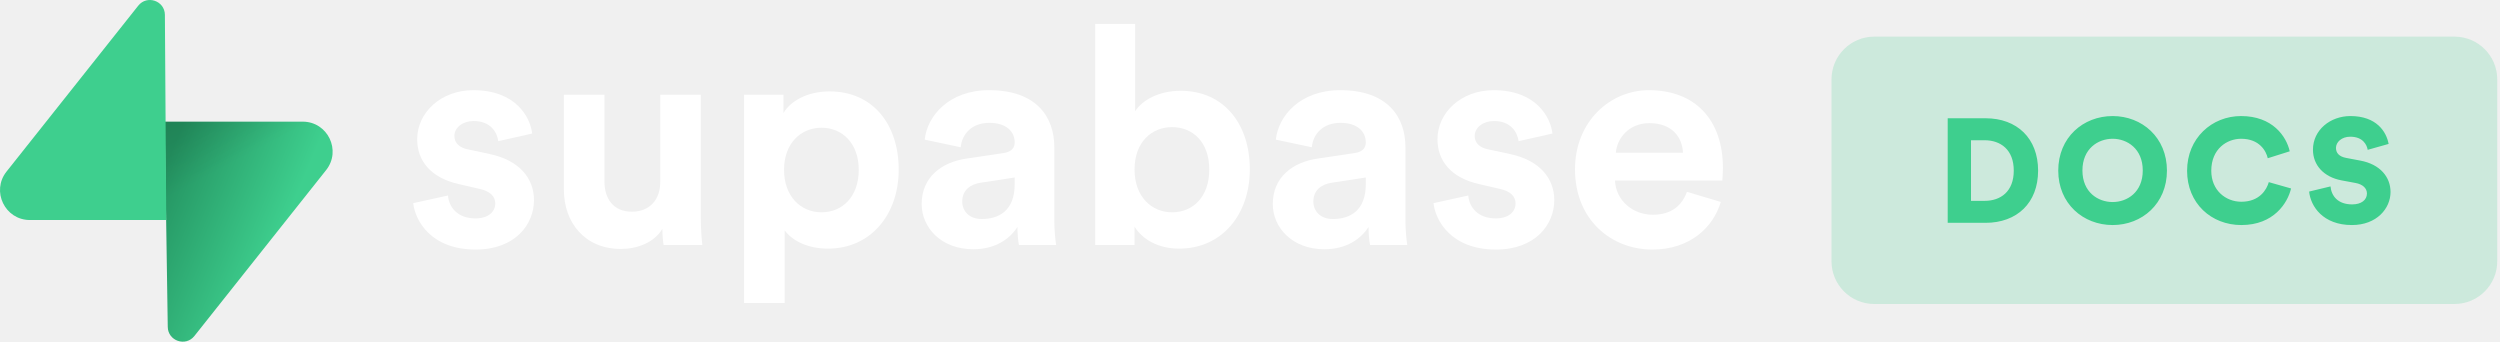
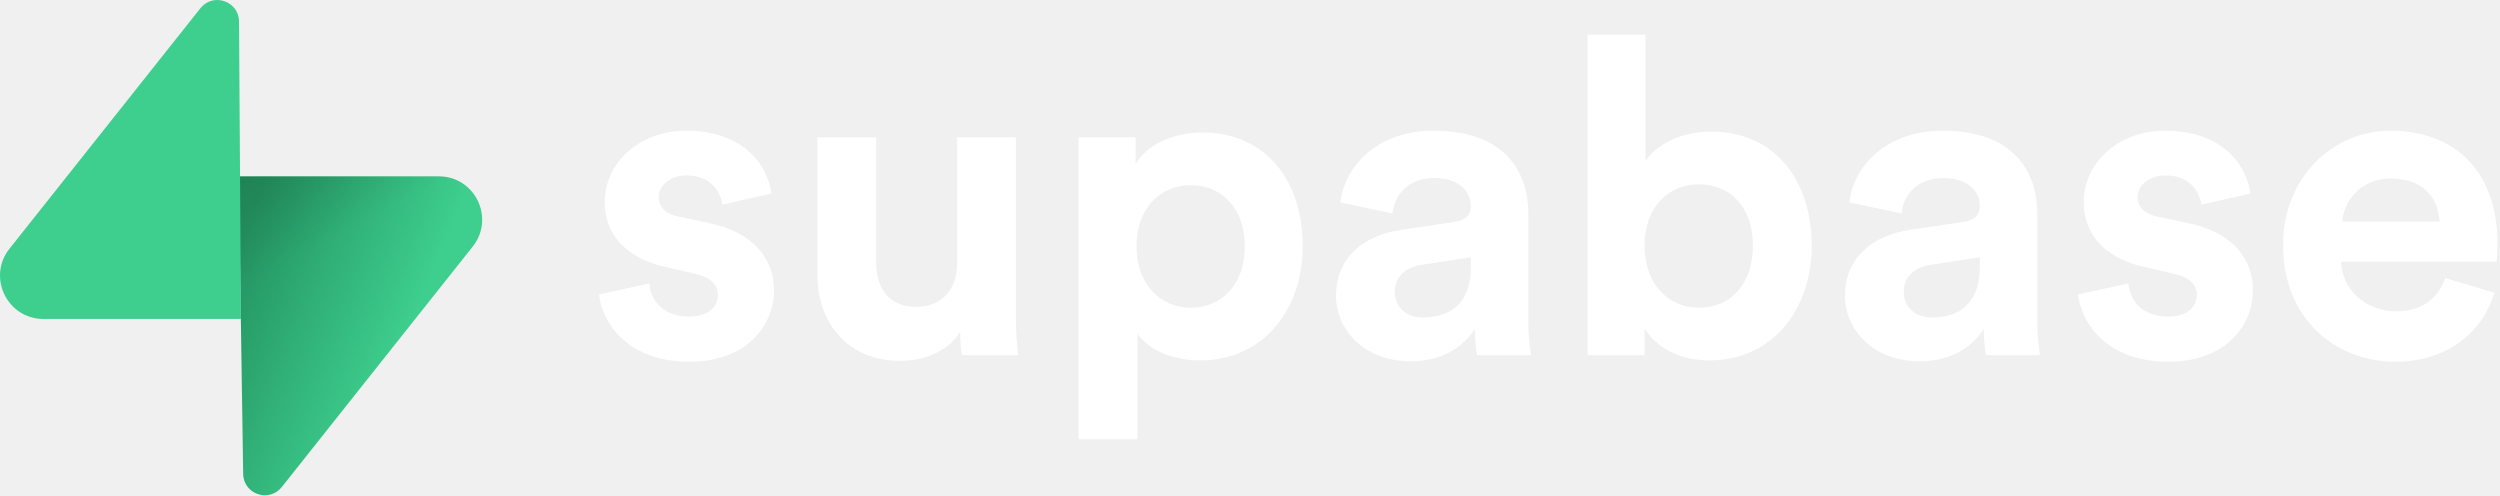
- <svg xmlns="http://www.w3.org/2000/svg" width="819" height="112" viewBox="0 0 819 112" fill="none">
-   <rect x="600" y="12" width="218.1" height="87.59" rx="14.014" fill="#3ECF8E" fill-opacity="0.2" />
-   <path d="M645.699 65.801V45.943H650.144C655.41 45.943 659.71 49.035 659.71 55.896C659.71 62.757 655.41 65.801 650.144 65.801H645.699ZM650.434 73C660.773 73 667.683 66.477 667.683 55.896C667.683 45.315 660.773 38.744 650.482 38.744H638.065V73H650.434ZM682.205 55.848C682.205 48.697 687.327 45.46 692.11 45.46C696.845 45.46 701.967 48.697 701.967 55.848C701.967 62.999 696.845 66.188 692.11 66.188C687.327 66.188 682.205 62.999 682.205 55.848ZM674.282 55.896C674.282 66.719 682.447 73.725 692.11 73.725C701.725 73.725 709.89 66.719 709.89 55.896C709.89 45.025 701.725 38.02 692.11 38.02C682.447 38.02 674.282 45.025 674.282 55.896ZM734.27 73.725C744.899 73.725 749.441 66.477 750.552 61.742L743.257 59.665C742.58 62.129 740.213 66.091 734.27 66.091C729.149 66.091 724.414 62.371 724.414 55.945C724.414 48.746 729.583 45.46 734.173 45.46C740.213 45.46 742.387 49.47 742.919 51.838L750.118 49.567C749.006 44.639 744.465 38.02 734.173 38.02C724.607 38.02 716.49 45.267 716.49 55.945C716.49 66.622 724.414 73.725 734.27 73.725ZM782.511 47.151C781.786 43.141 778.549 38.02 769.997 38.02C763.427 38.02 757.725 42.561 757.725 49.035C757.725 54.109 761.252 57.974 767.05 59.085L771.737 59.955C774.008 60.39 775.409 61.646 775.409 63.385C775.409 65.511 773.573 66.961 770.577 66.961C765.891 66.961 763.765 64.207 763.475 61.066L756.469 62.757C756.952 67.589 761.011 73.725 770.481 73.725C778.646 73.725 783.139 68.265 783.139 62.902C783.139 58.022 779.757 53.819 773.235 52.611L768.645 51.741C766.277 51.306 765.263 50.098 765.263 48.456C765.263 46.571 767.099 44.784 769.949 44.784C774.104 44.784 775.409 47.489 775.65 49.084L782.511 47.151Z" fill="#3ECF8E" />
-   <path d="M135.372 66.55C135.972 72.151 141.067 81.754 155.852 81.754C168.74 81.754 174.934 73.552 174.934 65.55C174.934 58.348 170.039 52.447 160.348 50.447L153.355 48.946C150.657 48.446 148.859 46.946 148.859 44.545C148.859 41.745 151.656 39.644 155.153 39.644C160.748 39.644 162.846 43.345 163.245 46.246L174.335 43.745C173.735 38.444 169.04 29.542 155.053 29.542C144.463 29.542 136.671 36.844 136.671 45.645C136.671 52.547 140.967 58.248 150.458 60.349L156.951 61.849C160.748 62.649 162.246 64.45 162.246 66.65C162.246 69.251 160.148 71.551 155.752 71.551C149.958 71.551 147.061 67.95 146.761 64.049L135.372 66.55Z" fill="white" />
-   <path d="M217.396 80.253H230.084C229.885 78.552 229.585 75.152 229.585 71.351V31.042H216.296V59.648C216.296 65.35 212.9 69.35 207.006 69.35C200.813 69.35 198.015 64.95 198.015 59.448V31.042H184.728V62.149C184.728 72.851 191.521 81.553 203.409 81.553C208.604 81.553 214.3 79.553 216.997 74.952C216.997 76.952 217.197 79.253 217.396 80.253Z" fill="white" />
-   <path d="M257.051 99.257V75.452C259.448 78.753 264.444 81.453 271.238 81.453C285.125 81.453 294.414 70.451 294.414 55.547C294.414 40.944 286.124 29.942 271.738 29.942C264.345 29.942 258.85 33.242 256.653 37.044V31.042H243.765V99.257H257.051ZM281.328 55.648C281.328 64.45 275.933 69.551 269.139 69.551C262.347 69.551 256.852 64.35 256.852 55.648C256.852 46.946 262.347 41.844 269.139 41.844C275.933 41.844 281.328 46.946 281.328 55.648Z" fill="white" />
-   <path d="M301.939 66.85C301.939 74.552 308.333 81.654 318.823 81.654C326.115 81.654 330.81 78.253 333.308 74.352C333.308 76.252 333.507 78.953 333.807 80.253H345.996C345.696 78.553 345.397 75.052 345.397 72.451V48.246C345.397 38.344 339.602 29.542 324.018 29.542C310.83 29.542 303.736 38.044 302.938 45.745L314.726 48.246C315.127 43.945 318.323 40.244 324.117 40.244C329.712 40.244 332.409 43.145 332.409 46.646C332.409 48.346 331.511 49.746 328.713 50.147L316.625 51.947C308.433 53.147 301.939 58.048 301.939 66.85ZM321.619 71.751C317.324 71.751 315.225 68.951 315.225 66.05C315.225 62.249 317.923 60.349 321.321 59.849L332.409 58.148V60.349C332.409 69.051 327.215 71.751 321.619 71.751Z" fill="white" />
-   <path d="M371.678 80.253V74.252C374.275 78.453 379.469 81.453 386.264 81.453C400.251 81.453 409.442 70.351 409.442 55.448C409.442 40.844 401.149 29.742 386.763 29.742C379.469 29.742 374.075 32.943 371.878 36.443V7.837H358.791V80.253H371.678ZM396.154 55.547C396.154 64.549 390.76 69.551 383.965 69.551C377.272 69.551 371.678 64.45 371.678 55.547C371.678 46.545 377.272 41.645 383.965 41.645C390.76 41.645 396.154 46.545 396.154 55.547Z" fill="white" />
-   <path d="M416.965 66.85C416.965 74.552 423.358 81.654 433.849 81.654C441.14 81.654 445.838 78.253 448.333 74.352C448.333 76.252 448.535 78.953 448.833 80.253H461.021C460.723 78.553 460.423 75.052 460.423 72.451V48.246C460.423 38.344 454.628 29.542 439.043 29.542C425.856 29.542 418.764 38.044 417.964 45.745L429.752 48.246C430.152 43.945 433.349 40.244 439.142 40.244C444.738 40.244 447.435 43.145 447.435 46.646C447.435 48.346 446.537 49.746 443.739 50.147L431.651 51.947C423.459 53.147 416.965 58.048 416.965 66.85ZM436.646 71.751C432.35 71.751 430.251 68.951 430.251 66.05C430.251 62.249 432.948 60.349 436.346 59.849L447.435 58.148V60.349C447.435 69.051 442.24 71.751 436.646 71.751Z" fill="white" />
-   <path d="M469.62 66.55C470.218 72.151 475.315 81.754 490.099 81.754C502.987 81.754 509.181 73.552 509.181 65.55C509.181 58.348 504.286 52.447 494.595 50.447L487.602 48.946C484.905 48.446 483.108 46.946 483.108 44.545C483.108 41.745 485.904 39.644 489.4 39.644C494.996 39.644 497.093 43.345 497.494 46.246L508.583 43.745C507.982 38.444 503.287 29.542 489.302 29.542C478.711 29.542 470.919 36.844 470.919 45.645C470.919 52.547 475.214 58.248 484.705 60.349L491.199 61.849C494.996 62.649 496.495 64.45 496.495 66.65C496.495 69.251 494.396 71.551 490.001 71.551C484.206 71.551 481.309 67.95 481.009 64.049L469.62 66.55Z" fill="white" />
-   <path d="M529.36 50.046C529.66 45.545 533.457 40.344 540.35 40.344C547.942 40.344 551.141 45.145 551.34 50.046H529.36ZM552.639 62.849C551.04 67.25 547.644 70.351 541.45 70.351C534.855 70.351 529.36 65.65 529.062 59.149H564.227C564.227 58.948 564.427 56.948 564.427 55.047C564.427 39.244 555.336 29.542 540.151 29.542C527.563 29.542 515.973 39.744 515.973 55.448C515.973 72.051 527.861 81.754 541.349 81.754C553.437 81.754 561.23 74.652 563.728 66.15L552.639 62.849Z" fill="white" />
-   <path d="M63.683 110.073C60.824 113.674 55.026 111.701 54.957 107.103L53.949 39.852L99.169 39.852C107.36 39.852 111.928 49.312 106.835 55.726L63.683 110.073Z" fill="url(#paint0_linear)" />
-   <path d="M63.683 110.073C60.824 113.674 55.026 111.701 54.957 107.103L53.949 39.852L99.169 39.852C107.36 39.852 111.928 49.312 106.835 55.726L63.683 110.073Z" fill="url(#paint1_linear)" fill-opacity="0.2" />
-   <path d="M45.292 1.86C48.152 -1.742 53.95 0.232 54.019 4.83L54.46 72.081H9.806C1.616 72.081 -2.952 62.621 2.141 56.206L45.292 1.86Z" fill="#3ECF8E" />
+ <svg xmlns="http://www.w3.org/2000/svg" width="565" height="112" viewBox="0 0 565 112" fill="none">
+   <g clip-path="url(#clip0)">
+     <path d="M135.372 66.55C135.972 72.151 141.067 81.754 155.852 81.754C168.74 81.754 174.934 73.552 174.934 65.55C174.934 58.348 170.039 52.447 160.348 50.447L153.355 48.946C150.657 48.446 148.859 46.946 148.859 44.545C148.859 41.745 151.656 39.644 155.153 39.644C160.748 39.644 162.846 43.345 163.245 46.246L174.335 43.745C173.735 38.444 169.04 29.542 155.053 29.542C144.463 29.542 136.671 36.844 136.671 45.645C136.671 52.547 140.967 58.248 150.458 60.349L156.951 61.849C160.748 62.649 162.246 64.45 162.246 66.65C162.246 69.251 160.148 71.551 155.752 71.551C149.958 71.551 147.061 67.95 146.761 64.049L135.372 66.55Z" fill="white" />
+     <path d="M217.396 80.253H230.084C229.885 78.552 229.585 75.152 229.585 71.351V31.042H216.296V59.648C216.296 65.35 212.9 69.35 207.006 69.35C200.813 69.35 198.015 64.95 198.015 59.448V31.042H184.728V62.149C184.728 72.851 191.521 81.553 203.409 81.553C208.604 81.553 214.3 79.553 216.997 74.952C216.997 76.952 217.197 79.253 217.396 80.253Z" fill="white" />
+     <path d="M257.051 99.258V75.453C259.448 78.753 264.444 81.454 271.238 81.454C285.125 81.454 294.414 70.451 294.414 55.548C294.414 40.945 286.124 29.942 271.738 29.942C264.345 29.942 258.85 33.243 256.653 37.044V31.043H243.765V99.258H257.051ZM281.328 55.648C281.328 64.45 275.933 69.551 269.139 69.551C262.347 69.551 256.852 64.35 256.852 55.648C256.852 46.946 262.347 41.845 269.139 41.845C275.933 41.845 281.328 46.946 281.328 55.648Z" fill="white" />
+     <path d="M301.939 66.85C301.939 74.552 308.333 81.654 318.823 81.654C326.115 81.654 330.81 78.253 333.308 74.352C333.308 76.252 333.507 78.953 333.807 80.253H345.996C345.696 78.553 345.397 75.052 345.397 72.451V48.246C345.397 38.344 339.602 29.542 324.018 29.542C310.83 29.542 303.736 38.044 302.938 45.745L314.726 48.246C315.127 43.945 318.323 40.244 324.117 40.244C329.712 40.244 332.409 43.145 332.409 46.646C332.409 48.346 331.511 49.746 328.713 50.147L316.625 51.947C308.433 53.147 301.939 58.048 301.939 66.85ZM321.619 71.751C317.324 71.751 315.225 68.951 315.225 66.05C315.225 62.249 317.923 60.349 321.321 59.849L332.409 58.148V60.349C332.409 69.051 327.215 71.751 321.619 71.751Z" fill="white" />
+     <path d="M371.678 80.253V74.252C374.275 78.453 379.469 81.453 386.264 81.453C400.251 81.453 409.442 70.351 409.442 55.448C409.442 40.844 401.149 29.742 386.763 29.742C379.469 29.742 374.075 32.943 371.878 36.443V7.837H358.791V80.253H371.678ZM396.154 55.547C396.154 64.549 390.76 69.551 383.965 69.551C377.272 69.551 371.678 64.45 371.678 55.547C371.678 46.545 377.272 41.645 383.965 41.645C390.76 41.645 396.154 46.545 396.154 55.547Z" fill="white" />
+     <path d="M416.965 66.85C416.965 74.552 423.358 81.654 433.849 81.654C441.14 81.654 445.838 78.253 448.333 74.352C448.333 76.252 448.535 78.953 448.833 80.253H461.021C460.723 78.553 460.423 75.052 460.423 72.451V48.246C460.423 38.344 454.628 29.542 439.043 29.542C425.856 29.542 418.764 38.044 417.964 45.745L429.752 48.246C430.152 43.945 433.349 40.244 439.142 40.244C444.738 40.244 447.435 43.145 447.435 46.646C447.435 48.346 446.537 49.746 443.739 50.147L431.651 51.947C423.459 53.147 416.965 58.048 416.965 66.85ZM436.646 71.751C432.35 71.751 430.251 68.951 430.251 66.05C430.251 62.249 432.948 60.349 436.346 59.849L447.435 58.148V60.349C447.435 69.051 442.24 71.751 436.646 71.751Z" fill="white" />
+     <path d="M469.62 66.55C470.218 72.151 475.315 81.754 490.099 81.754C502.987 81.754 509.181 73.552 509.181 65.55C509.181 58.348 504.286 52.447 494.595 50.447L487.602 48.946C484.905 48.446 483.108 46.946 483.108 44.545C483.108 41.745 485.904 39.644 489.4 39.644C494.996 39.644 497.093 43.345 497.494 46.246L508.583 43.745C507.982 38.444 503.287 29.542 489.302 29.542C478.711 29.542 470.919 36.844 470.919 45.645C470.919 52.547 475.214 58.248 484.705 60.349L491.199 61.849C494.996 62.649 496.495 64.45 496.495 66.65C496.495 69.251 494.396 71.551 490.001 71.551C484.206 71.551 481.309 67.95 481.009 64.049L469.62 66.55Z" fill="white" />
+     <path d="M529.36 50.046C529.66 45.545 533.457 40.344 540.35 40.344C547.942 40.344 551.141 45.145 551.34 50.046H529.36ZM552.639 62.849C551.04 67.25 547.644 70.351 541.45 70.351C534.855 70.351 529.36 65.65 529.062 59.149H564.227C564.227 58.948 564.427 56.948 564.427 55.047C564.427 39.244 555.336 29.542 540.151 29.542C527.563 29.542 515.973 39.744 515.973 55.448C515.973 72.051 527.861 81.754 541.349 81.754C553.437 81.754 561.23 74.652 563.728 66.15L552.639 62.849Z" fill="white" />
+     <path d="M63.683 110.073C60.824 113.674 55.026 111.701 54.957 107.103L53.949 39.852H99.169C107.36 39.852 111.928 49.312 106.835 55.726L63.683 110.073Z" fill="url(#paint0_linear)" />
+     <path d="M63.683 110.073C60.824 113.674 55.026 111.701 54.957 107.103L53.949 39.852H99.169C107.36 39.852 111.928 49.312 106.835 55.726L63.683 110.073Z" fill="url(#paint1_linear)" fill-opacity="0.2" />
+     <path d="M45.292 1.86C48.152 -1.742 53.95 0.232 54.019 4.83L54.46 72.081H9.806C1.616 72.081 -2.952 62.621 2.141 56.206L45.292 1.86Z" fill="#3ECF8E" />
+   </g>
  <defs>
    <linearGradient id="paint0_linear" x1="53.949" y1="54.763" x2="94.139" y2="71.618" gradientUnits="userSpaceOnUse">
      <stop stop-color="#249361" />
      <stop offset="1" stop-color="#3ECF8E" />
    </linearGradient>
    <linearGradient id="paint1_linear" x1="36.131" y1="30.367" x2="54.46" y2="64.87" gradientUnits="userSpaceOnUse">
      <stop />
      <stop offset="1" stop-opacity="0" />
    </linearGradient>
+     <clipPath id="clip0">
+       <rect width="565" height="112" fill="white" />
+     </clipPath>
  </defs>
</svg>
